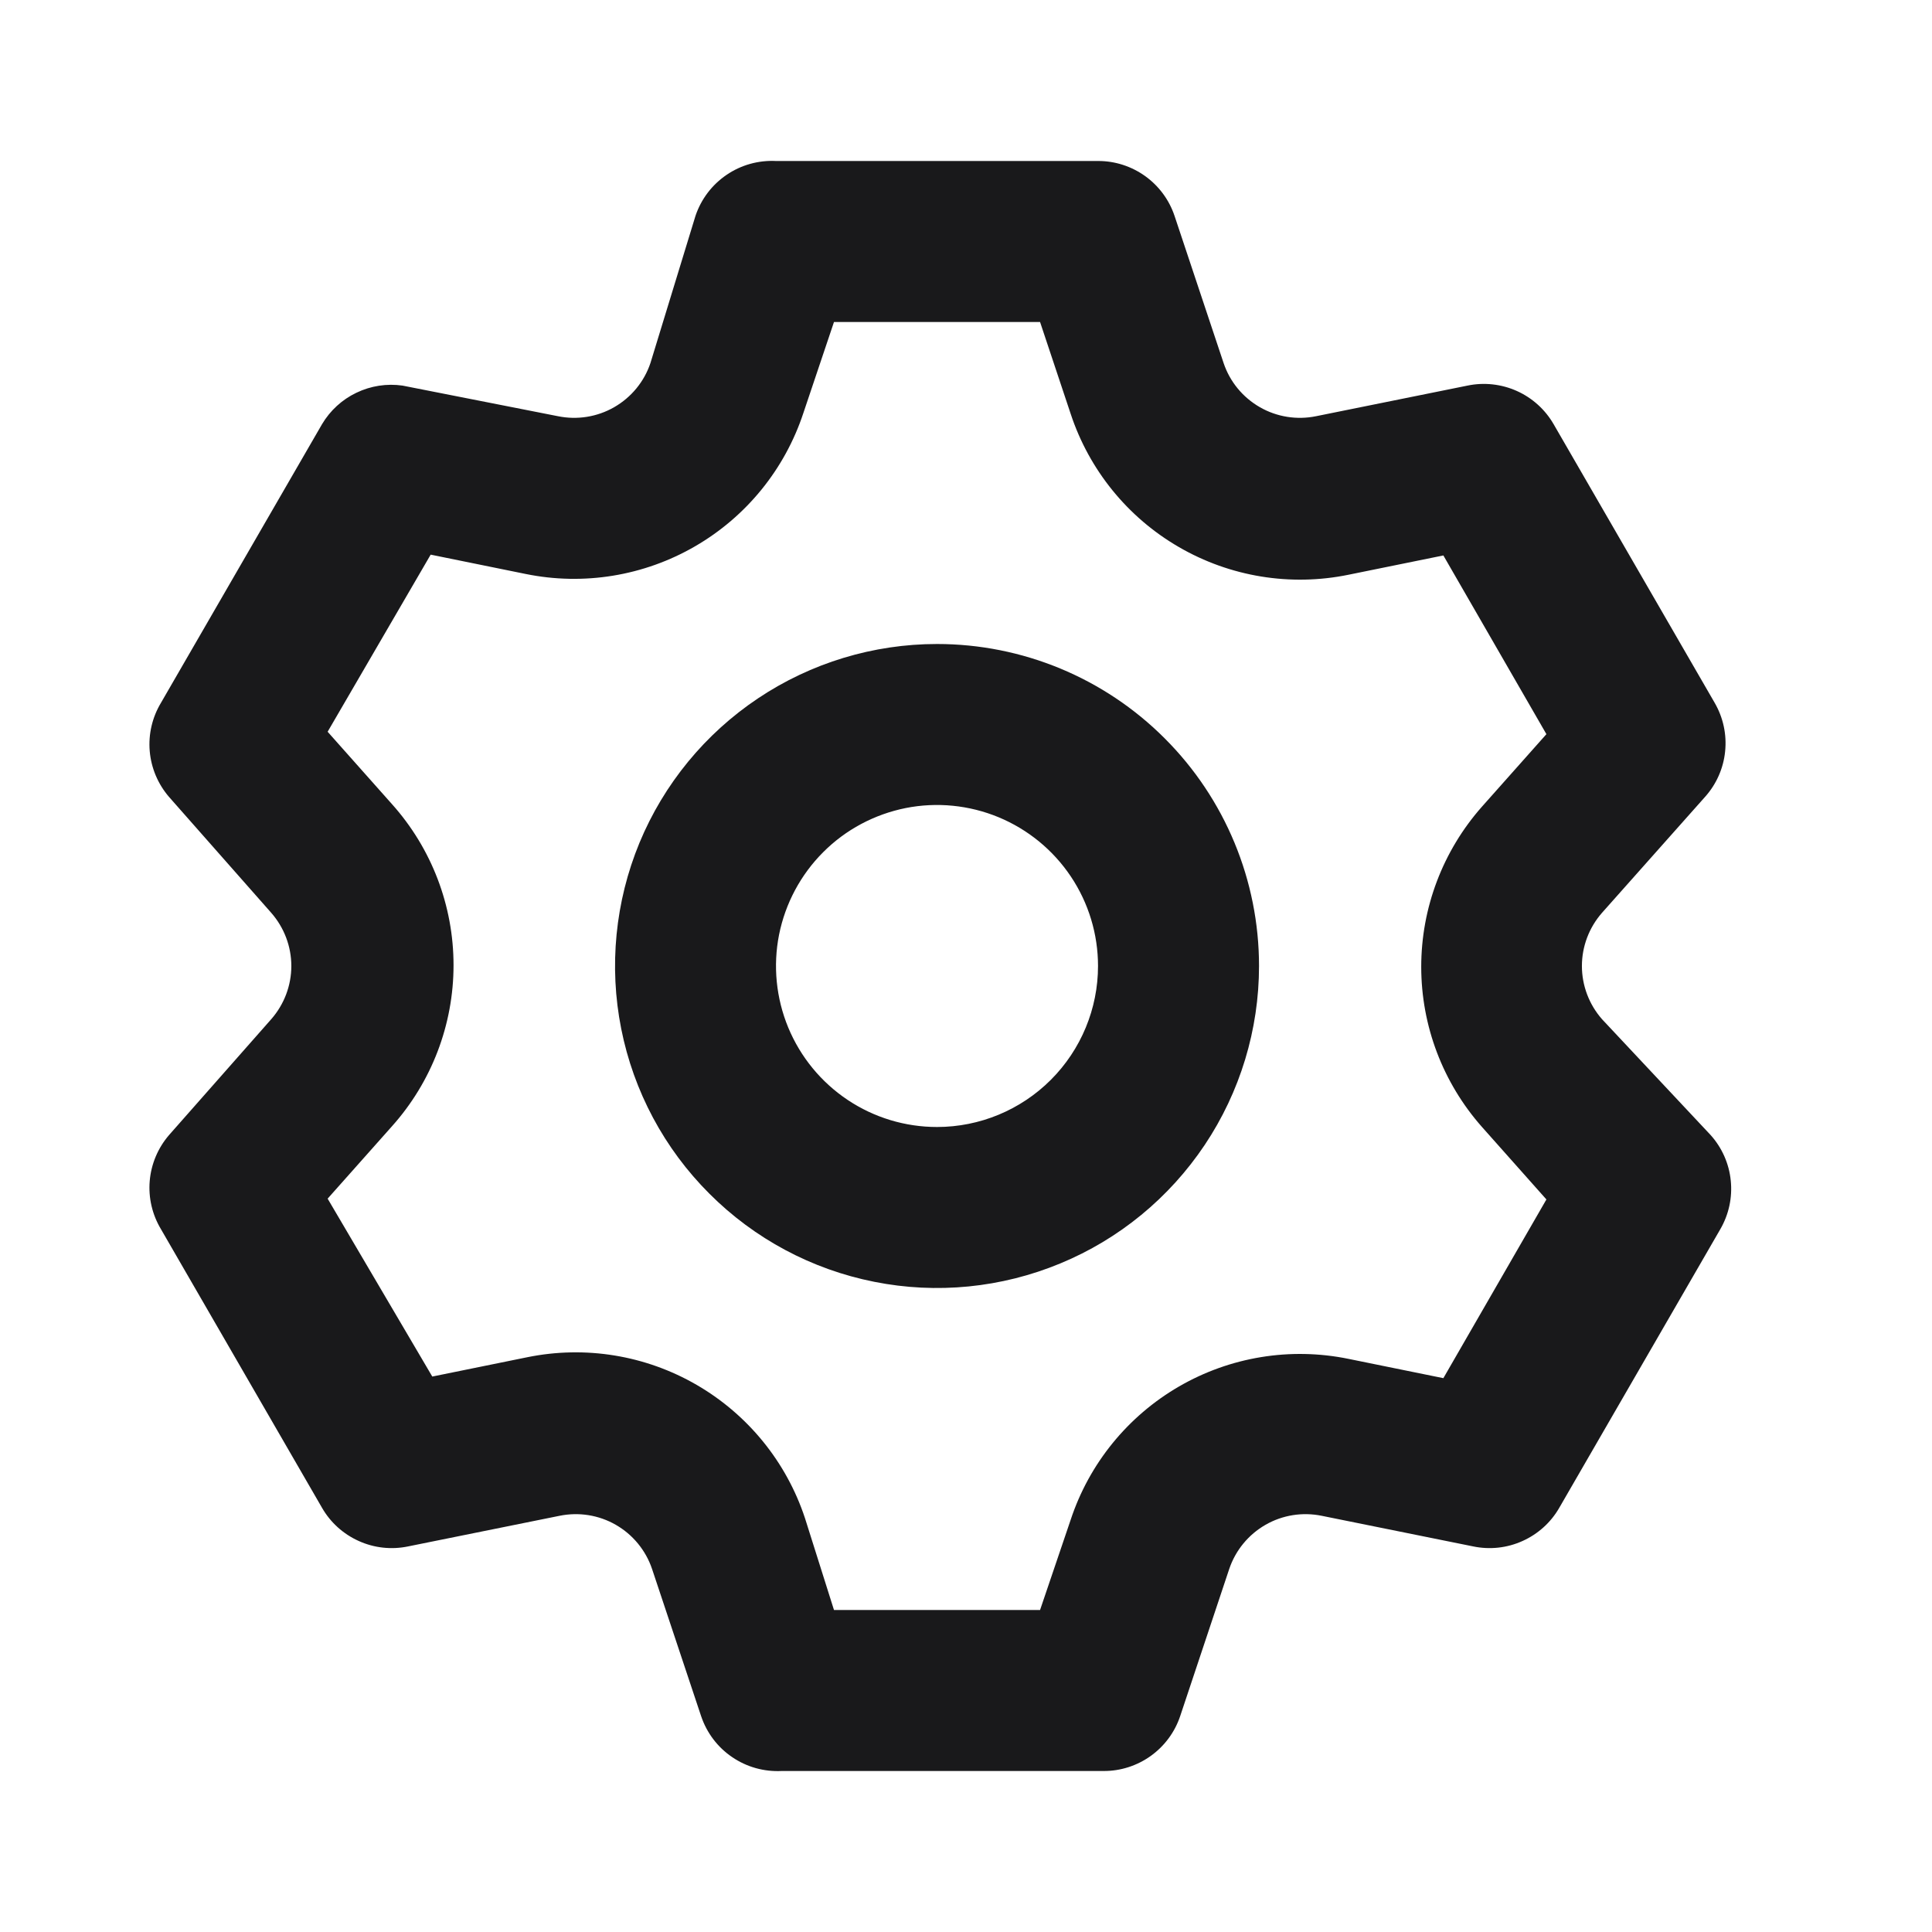
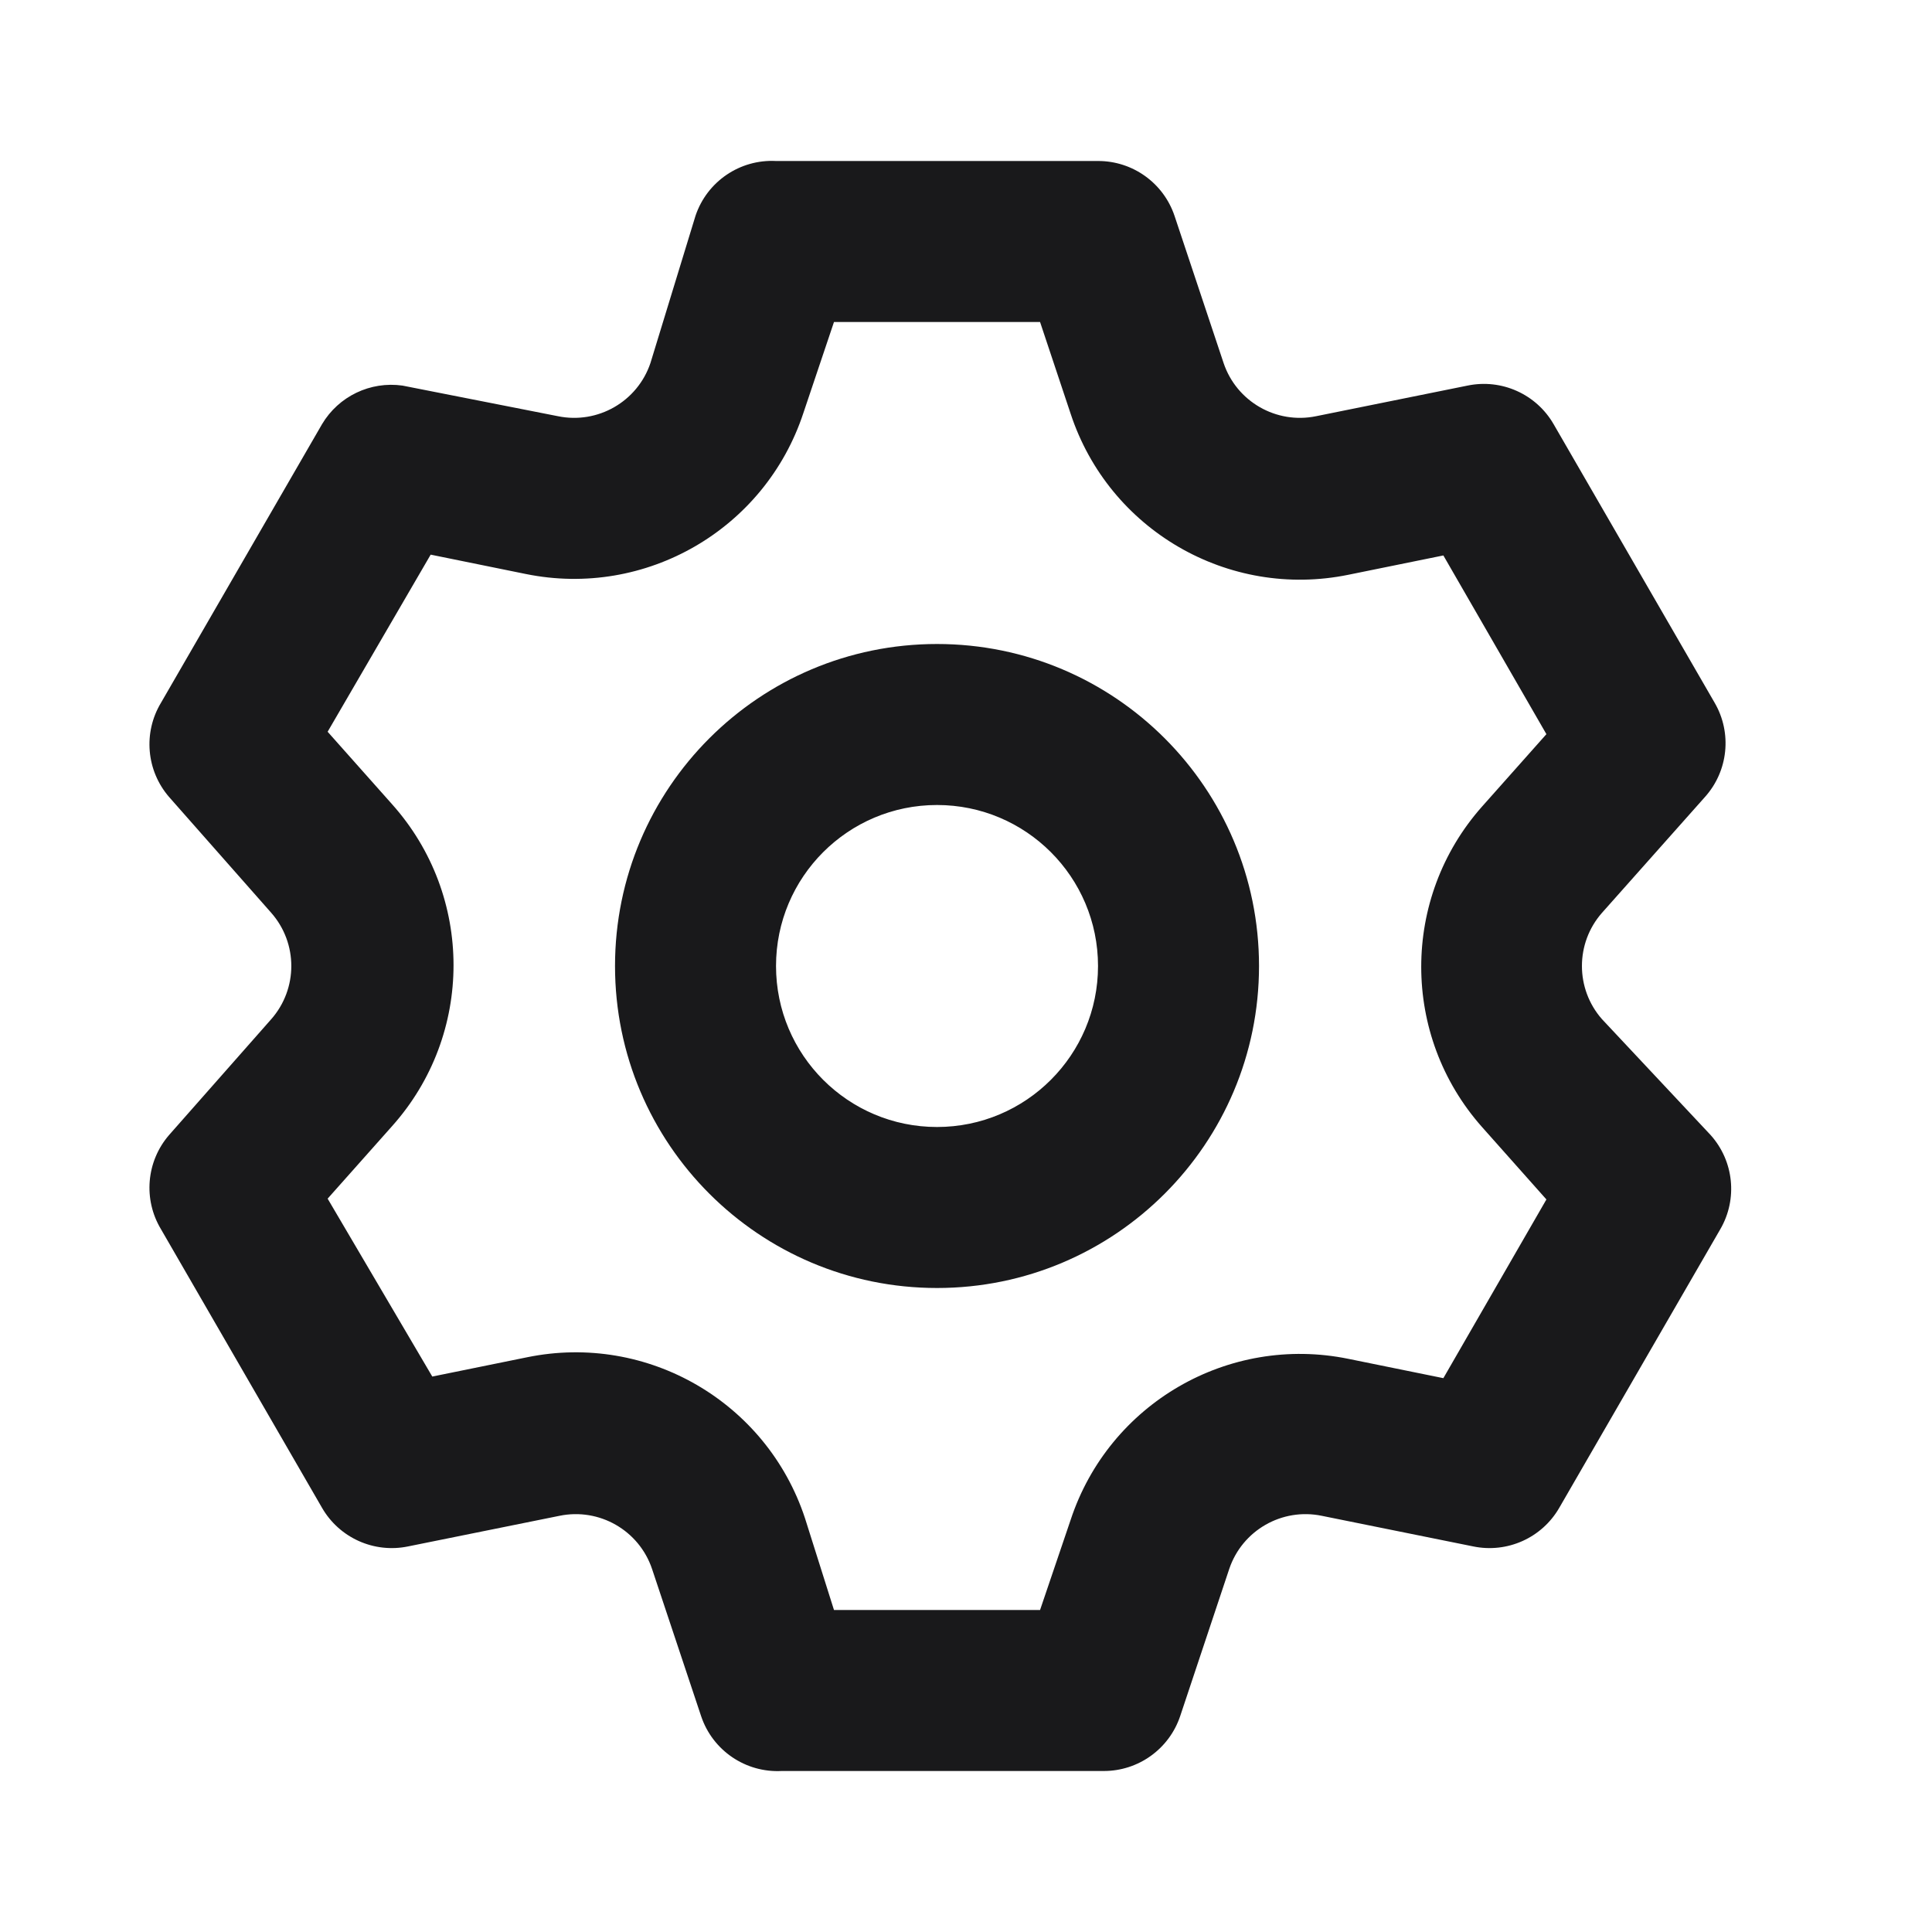
- <svg xmlns="http://www.w3.org/2000/svg" width="24" height="24" viewBox="0 0 24 24" fill="none">
-   <path d="M19.9 12.66C19.74 12.477 19.651 12.243 19.651 12C19.651 11.757 19.74 11.523 19.9 11.34L21.18 9.9C21.321 9.743 21.409 9.545 21.43 9.335C21.452 9.124 21.406 8.913 21.3 8.73L19.3 5.27C19.195 5.088 19.035 4.943 18.843 4.857C18.651 4.771 18.436 4.747 18.23 4.79L16.35 5.17C16.111 5.219 15.862 5.18 15.65 5.058C15.438 4.936 15.278 4.742 15.2 4.51L14.59 2.68C14.523 2.481 14.395 2.309 14.225 2.187C14.054 2.065 13.85 1.999 13.64 2H9.64C9.422 1.989 9.206 2.049 9.026 2.172C8.845 2.295 8.71 2.473 8.64 2.68L8.08 4.51C8.002 4.742 7.842 4.936 7.63 5.058C7.418 5.18 7.169 5.219 6.93 5.17L5 4.79C4.805 4.762 4.605 4.793 4.427 4.879C4.249 4.964 4.101 5.1 4 5.27L2 8.73C1.891 8.911 1.842 9.121 1.86 9.331C1.878 9.541 1.962 9.74 2.1 9.9L3.37 11.34C3.53 11.523 3.619 11.757 3.619 12C3.619 12.243 3.53 12.477 3.37 12.66L2.1 14.1C1.962 14.26 1.878 14.459 1.86 14.669C1.842 14.879 1.891 15.089 2 15.27L4 18.73C4.105 18.913 4.265 19.057 4.457 19.143C4.649 19.23 4.864 19.253 5.07 19.21L6.95 18.83C7.189 18.781 7.438 18.82 7.65 18.942C7.862 19.064 8.022 19.259 8.1 19.49L8.71 21.32C8.78 21.527 8.915 21.706 9.096 21.828C9.276 21.951 9.492 22.011 9.71 22H13.71C13.92 22.001 14.124 21.935 14.295 21.813C14.465 21.691 14.593 21.519 14.66 21.32L15.27 19.49C15.348 19.259 15.508 19.064 15.72 18.942C15.932 18.82 16.181 18.781 16.42 18.83L18.3 19.21C18.506 19.253 18.721 19.23 18.913 19.143C19.105 19.057 19.265 18.913 19.37 18.73L21.37 15.27C21.476 15.087 21.522 14.876 21.5 14.665C21.479 14.455 21.391 14.257 21.25 14.1L19.9 12.66ZM18.41 14L19.21 14.9L17.93 17.12L16.75 16.88C16.03 16.733 15.281 16.855 14.645 17.224C14.009 17.593 13.53 18.182 13.3 18.88L12.92 20H10.36L10 18.86C9.77 18.162 9.291 17.573 8.655 17.204C8.019 16.835 7.27 16.713 6.55 16.86L5.37 17.1L4.07 14.89L4.87 13.99C5.362 13.44 5.634 12.728 5.634 11.99C5.634 11.252 5.362 10.54 4.87 9.99L4.07 9.09L5.35 6.89L6.53 7.13C7.25 7.277 7.999 7.155 8.635 6.786C9.271 6.418 9.75 5.828 9.98 5.13L10.36 4H12.92L13.3 5.14C13.53 5.838 14.009 6.428 14.645 6.796C15.281 7.165 16.03 7.287 16.75 7.14L17.93 6.9L19.21 9.12L18.41 10.02C17.924 10.569 17.655 11.277 17.655 12.01C17.655 12.743 17.924 13.451 18.41 14ZM11.64 8C10.849 8 10.075 8.235 9.418 8.674C8.76 9.114 8.247 9.738 7.944 10.469C7.642 11.2 7.563 12.005 7.717 12.78C7.871 13.556 8.252 14.269 8.812 14.828C9.371 15.388 10.084 15.769 10.86 15.923C11.636 16.078 12.44 15.998 13.171 15.695C13.902 15.393 14.526 14.88 14.966 14.222C15.405 13.565 15.64 12.791 15.64 12C15.64 10.939 15.219 9.922 14.468 9.172C13.718 8.421 12.701 8 11.64 8ZM11.64 14C11.244 14 10.858 13.883 10.529 13.663C10.2 13.443 9.944 13.131 9.792 12.765C9.641 12.4 9.601 11.998 9.678 11.61C9.756 11.222 9.946 10.866 10.226 10.586C10.505 10.306 10.862 10.116 11.25 10.038C11.638 9.961 12.04 10.001 12.405 10.152C12.771 10.304 13.083 10.56 13.303 10.889C13.523 11.218 13.64 11.604 13.64 12C13.64 12.53 13.429 13.039 13.054 13.414C12.679 13.789 12.17 14 11.64 14Z" fill="#19191B" />
+ <svg xmlns="http://www.w3.org/2000/svg" width="24" height="24" fill="none">
+   <path fill="#19191B" d="M19.9 12.66a1 1 0 0 1 0-1.32l1.28-1.44a1 1 0 0 0 .12-1.17l-2-3.46a1 1 0 0 0-1.07-.48l-1.88.38a1 1 0 0 1-1.15-.66l-.61-1.83a1 1 0 0 0-.95-.68h-4a1 1 0 0 0-1 .68l-.56 1.83a1 1 0 0 1-1.15.66L5 4.79a1 1 0 0 0-1 .48L2 8.73a1 1 0 0 0 .1 1.17l1.27 1.44a1 1 0 0 1 0 1.32L2.1 14.1a1 1 0 0 0-.1 1.17l2 3.46a1 1 0 0 0 1.07.48l1.88-.38a1 1 0 0 1 1.15.66l.61 1.83a1 1 0 0 0 1 .68h4a1 1 0 0 0 .95-.68l.61-1.83a1 1 0 0 1 1.15-.66l1.88.38a1 1 0 0 0 1.07-.48l2-3.46a1 1 0 0 0-.12-1.17l-1.35-1.44ZM18.41 14l.8.9-1.28 2.22-1.18-.24a3 3 0 0 0-3.45 2L12.92 20h-2.56L10 18.86a3 3 0 0 0-3.45-2l-1.18.24-1.3-2.21.8-.9a3 3 0 0 0 0-4l-.8-.9 1.28-2.2 1.18.24a3 3 0 0 0 3.45-2L10.36 4h2.56l.38 1.14a3 3 0 0 0 3.45 2l1.18-.24 1.28 2.22-.8.9a3 3 0 0 0 0 3.98Zm-6.77-6a4 4 0 1 0 0 8 4 4 0 0 0 0-8Zm0 6a2 2 0 1 1 0-4 2 2 0 0 1 0 4Z" />
</svg>
